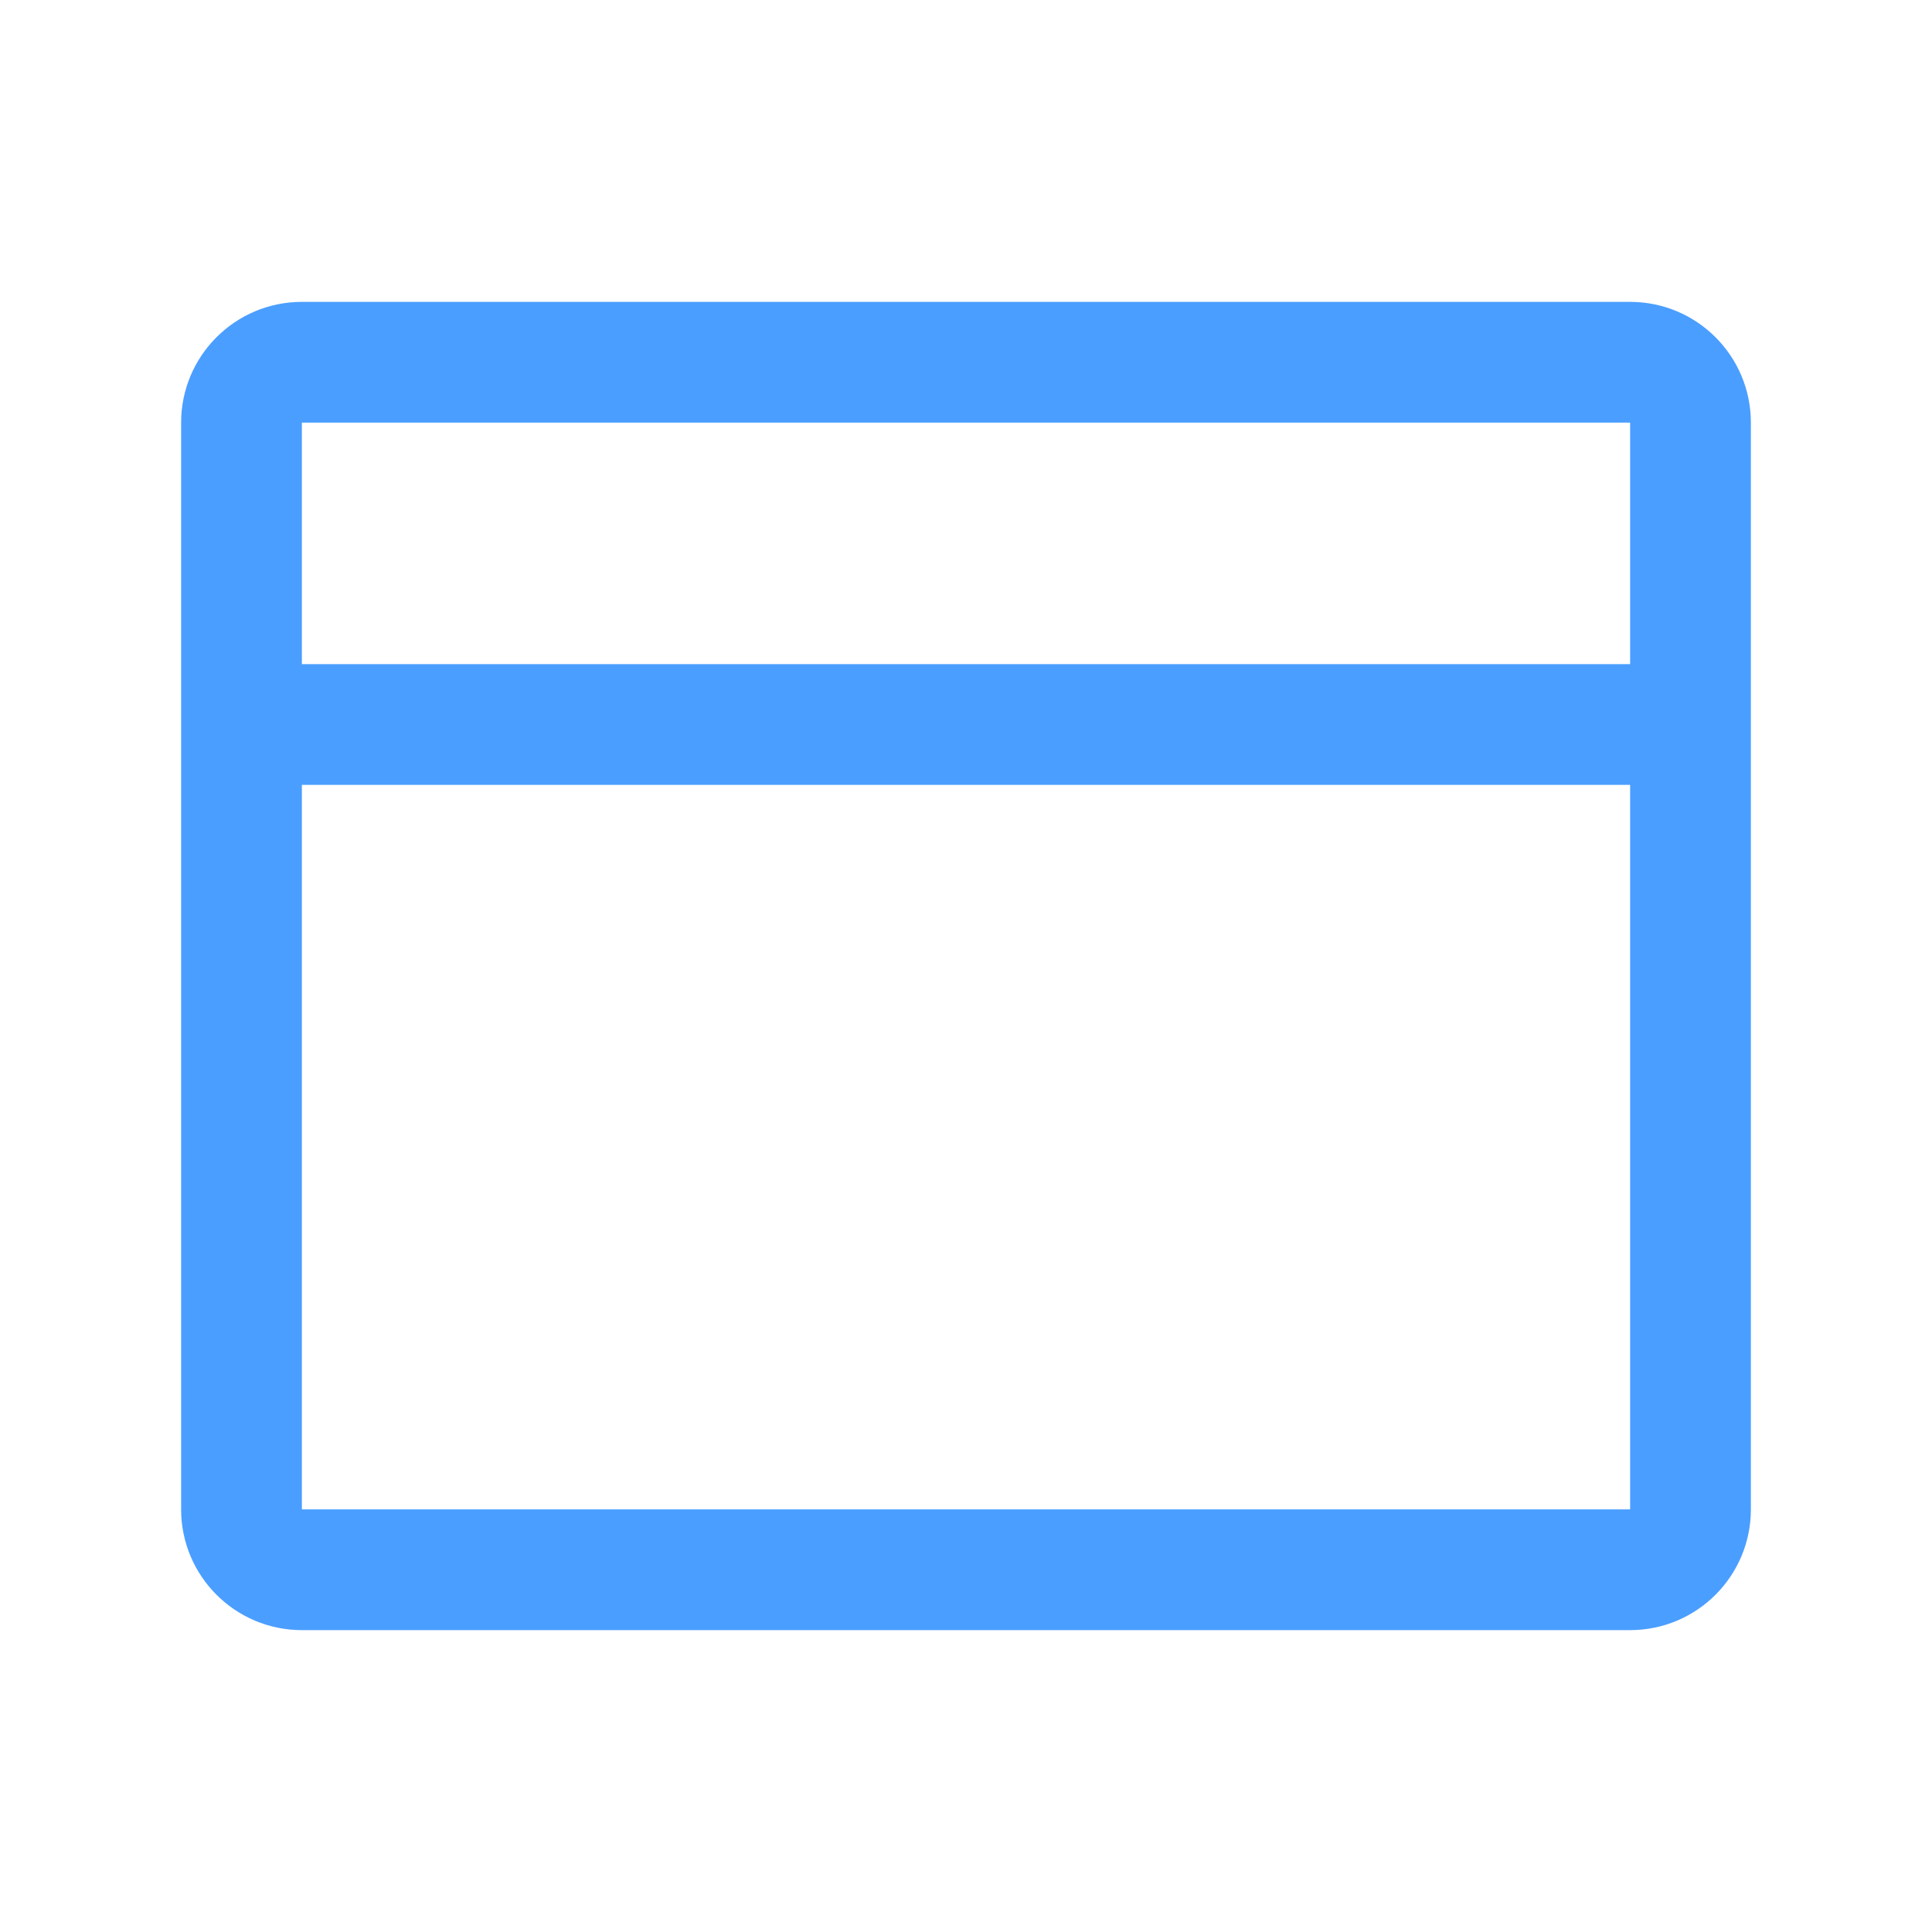
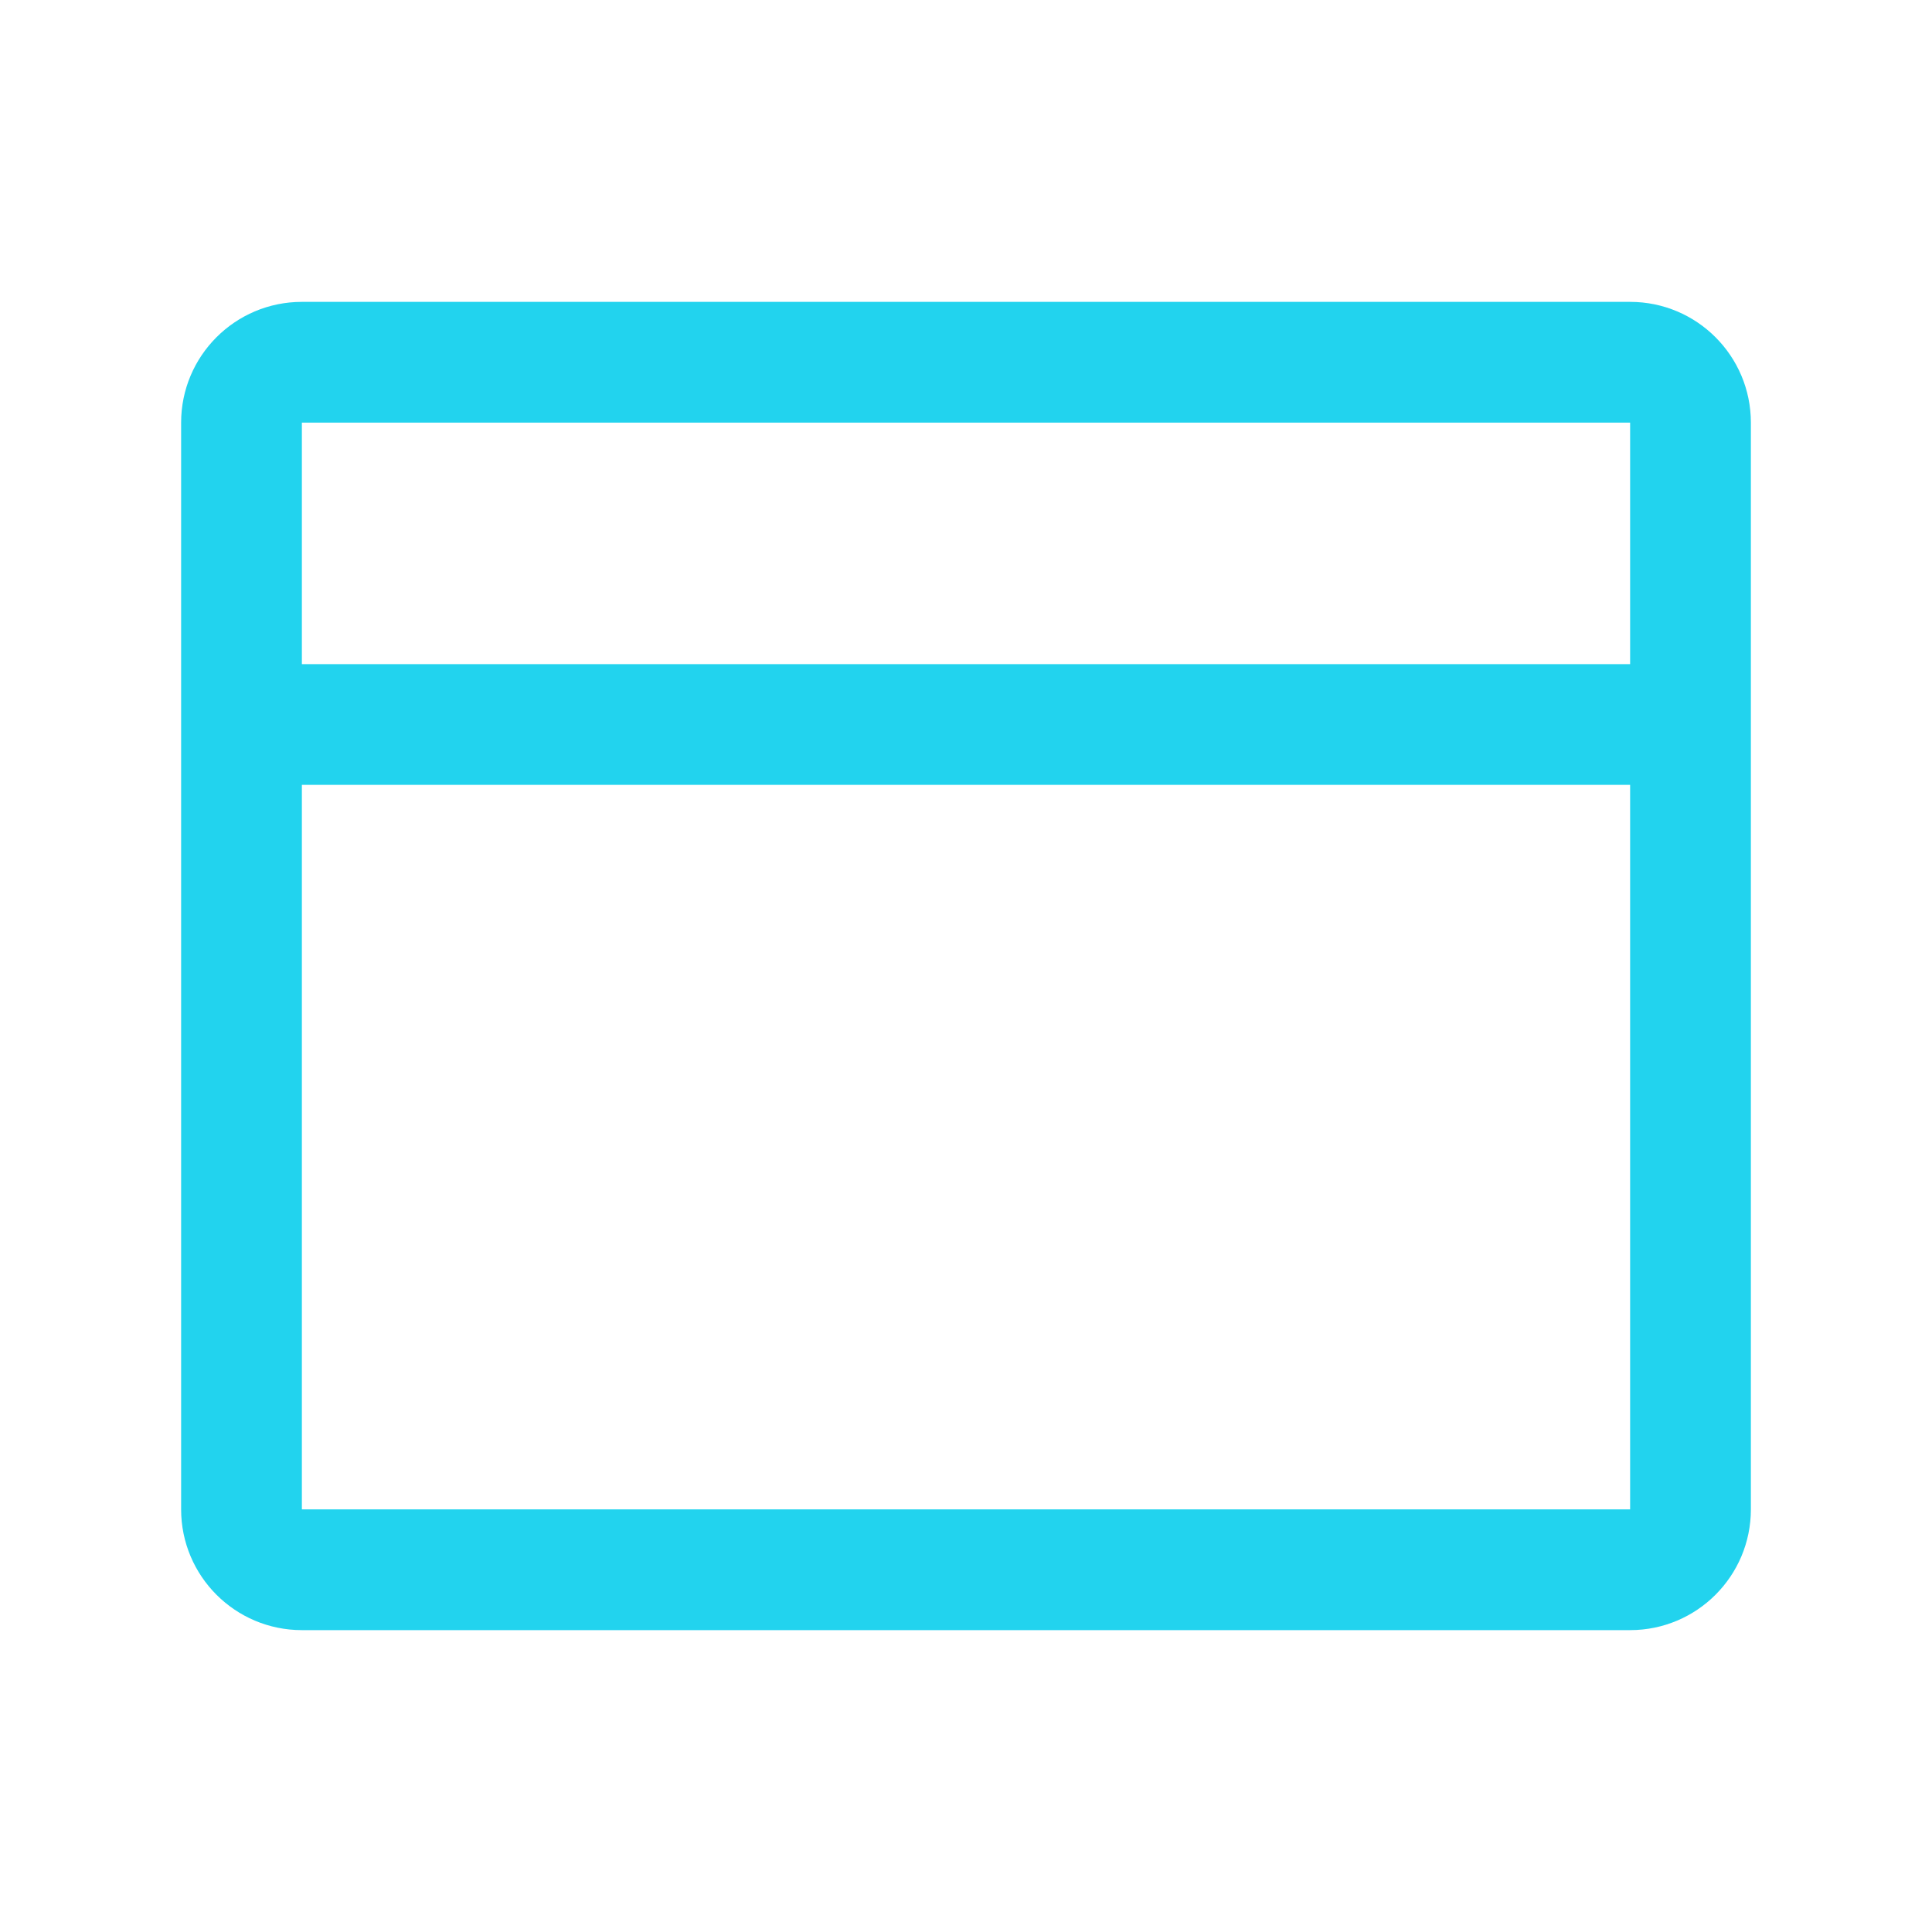
- <svg xmlns="http://www.w3.org/2000/svg" viewBox="0 0 256 256" fill="#4a9eff">
+ <svg xmlns="http://www.w3.org/2000/svg" viewBox="0 0 256 256" fill="#22d3ee">
  <path d="M216,40H40A16,16,0,0,0,24,56V200a16,16,0,0,0,16,16H216a16,16,0,0,0,16-16V56A16,16,0,0,0,216,40Zm0,16V88H40V56Zm0,144H40V104H216v96Z" />
</svg>
